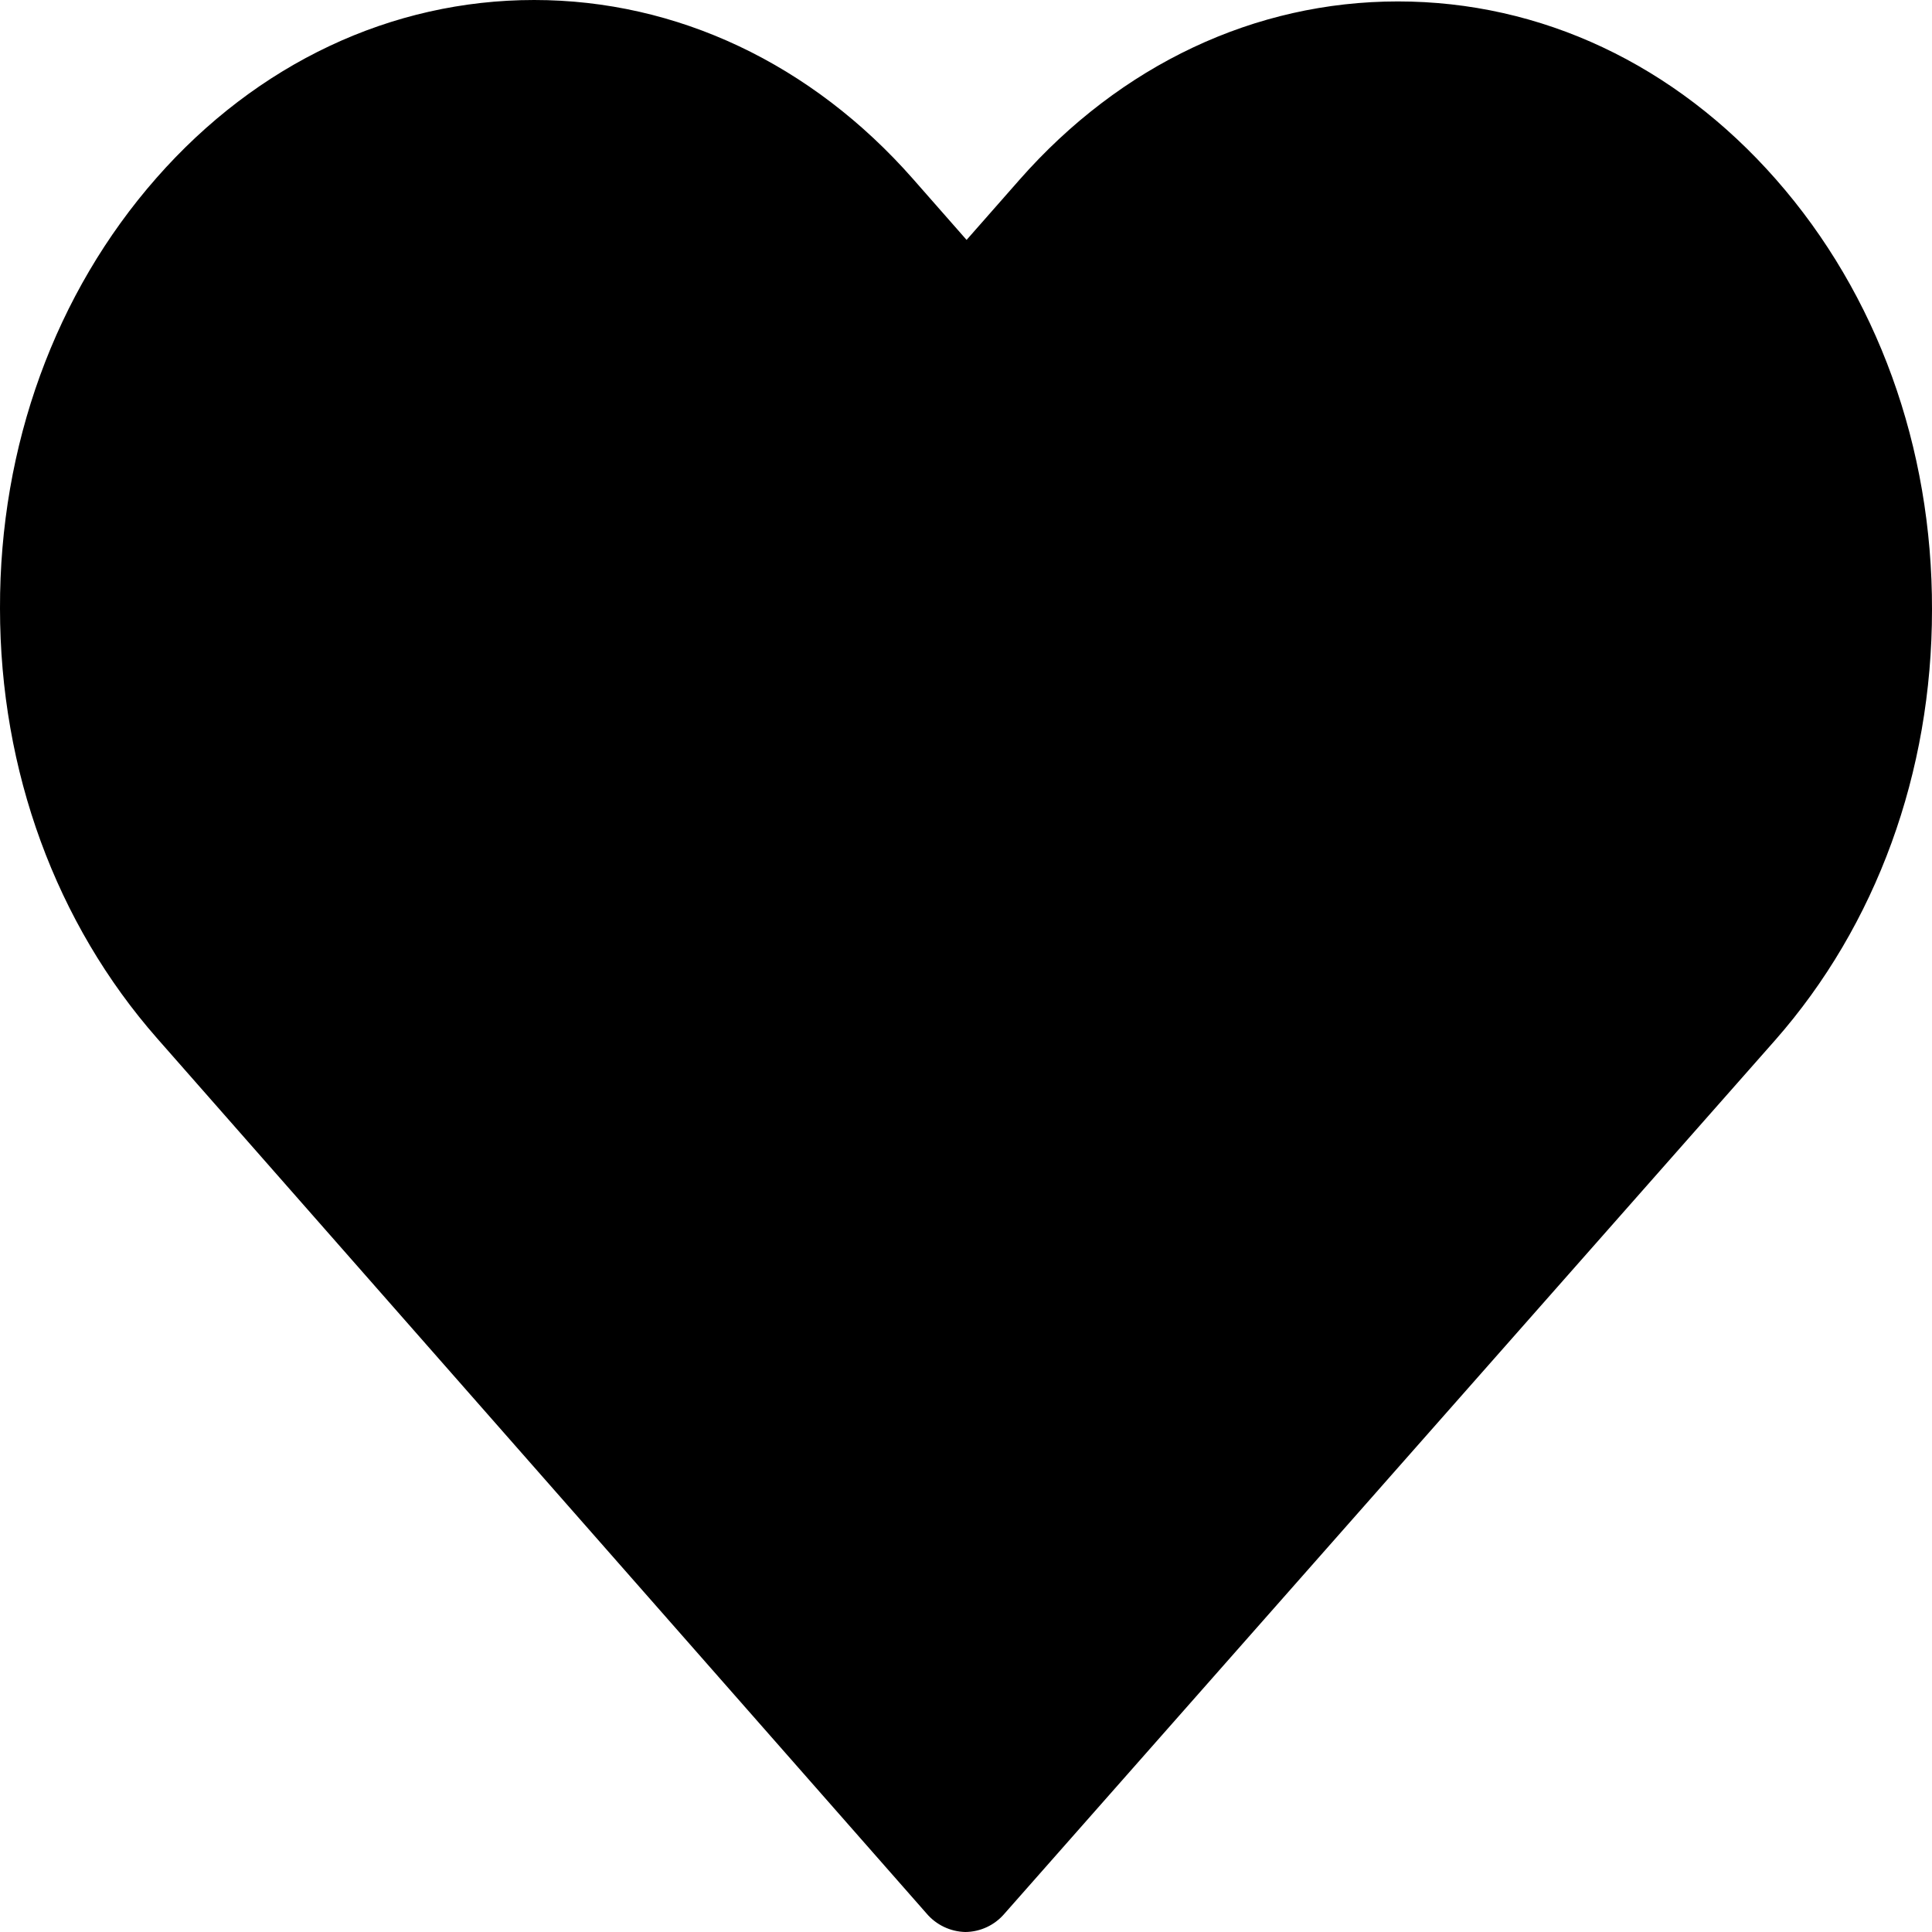
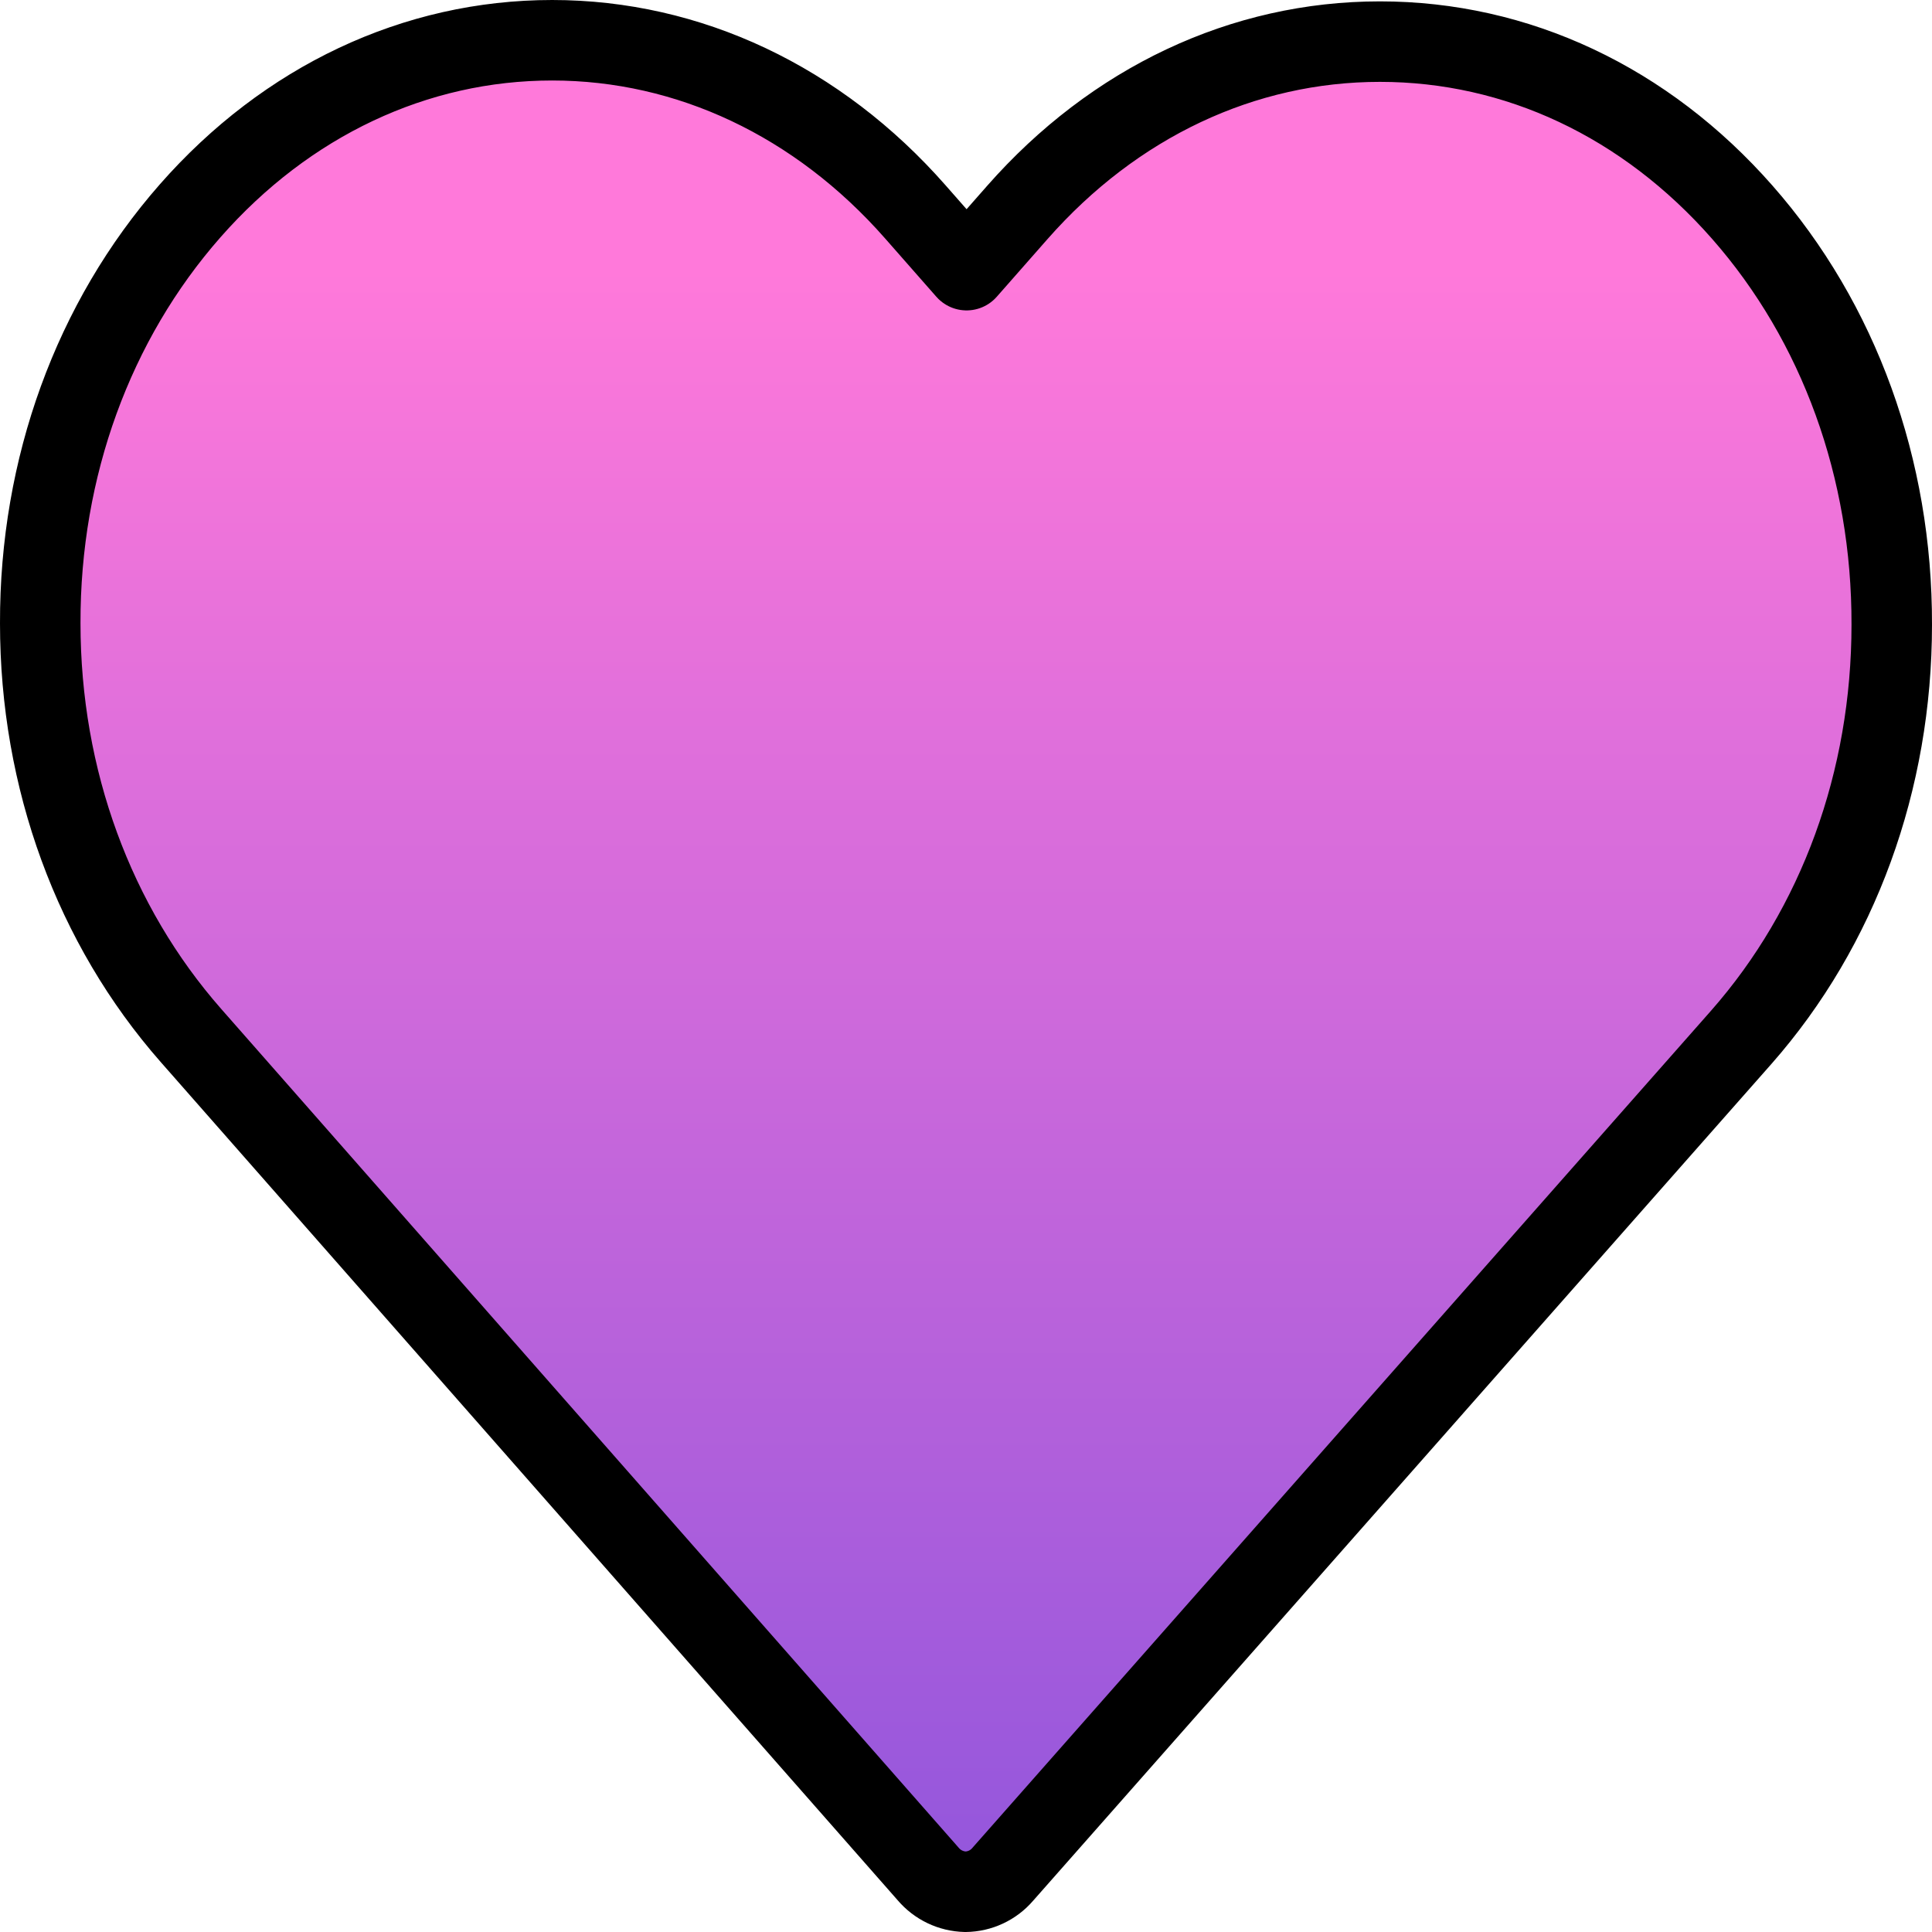
- <svg xmlns="http://www.w3.org/2000/svg" viewBox="0 0 23 23">
-   <path d="M21.142 2.135C19.938.765 18.343.017 16.642.017c-1.702 0-3.301.754-4.506 2.124l-.629.715-.638-.726C9.664.76 8.06 0 6.359 0 4.66 0 3.061.754 1.862 2.119.658 3.489-.005 5.308 0 7.243c0 1.936.668 3.75 1.872 5.12l9.157 10.415a.625.625 0 00.464.222.619.619 0 00.463-.216l9.176-10.4C22.337 11.015 23 9.197 23 7.26c.005-1.936-.653-3.755-1.858-5.125z" />
+ <svg xmlns="http://www.w3.org/2000/svg" xmlns:xlink="http://www.w3.org/1999/xlink" viewBox="0 0 24 24">
+   <defs>
+     <linearGradient id="a">
+       <stop offset="0" stop-color="#ff79da" />
+       <stop offset="1" stop-color="#9356dc" />
+     </linearGradient>
+     <linearGradient id="b" x1="11.507" x2="11.507" y1="2.856" y2="22.889" gradientTransform="translate(.5 .5)" gradientUnits="userSpaceOnUse" xlink:href="#a" />
+   </defs>
+   <path fill="url(#b)" stroke="#000" stroke-linejoin="round" d="M21.642 2.635c-1.204-1.37-2.799-2.118-4.5-2.118-1.702 0-3.301.754-4.506 2.124l-.629.715-.638-.726C10.164 1.26 8.56.5 6.859.5c-1.699 0-3.298.754-4.497 2.119C1.158 3.989.495 5.808.5 7.743c0 1.936.668 3.75 1.872 5.12l9.157 10.415a.625.625 0 00.464.222.619.619 0 00.463-.216l9.176-10.4C22.837 11.515 23.5 9.697 23.5 7.76c.005-1.936-.653-3.755-1.858-5.125z" />
</svg>
